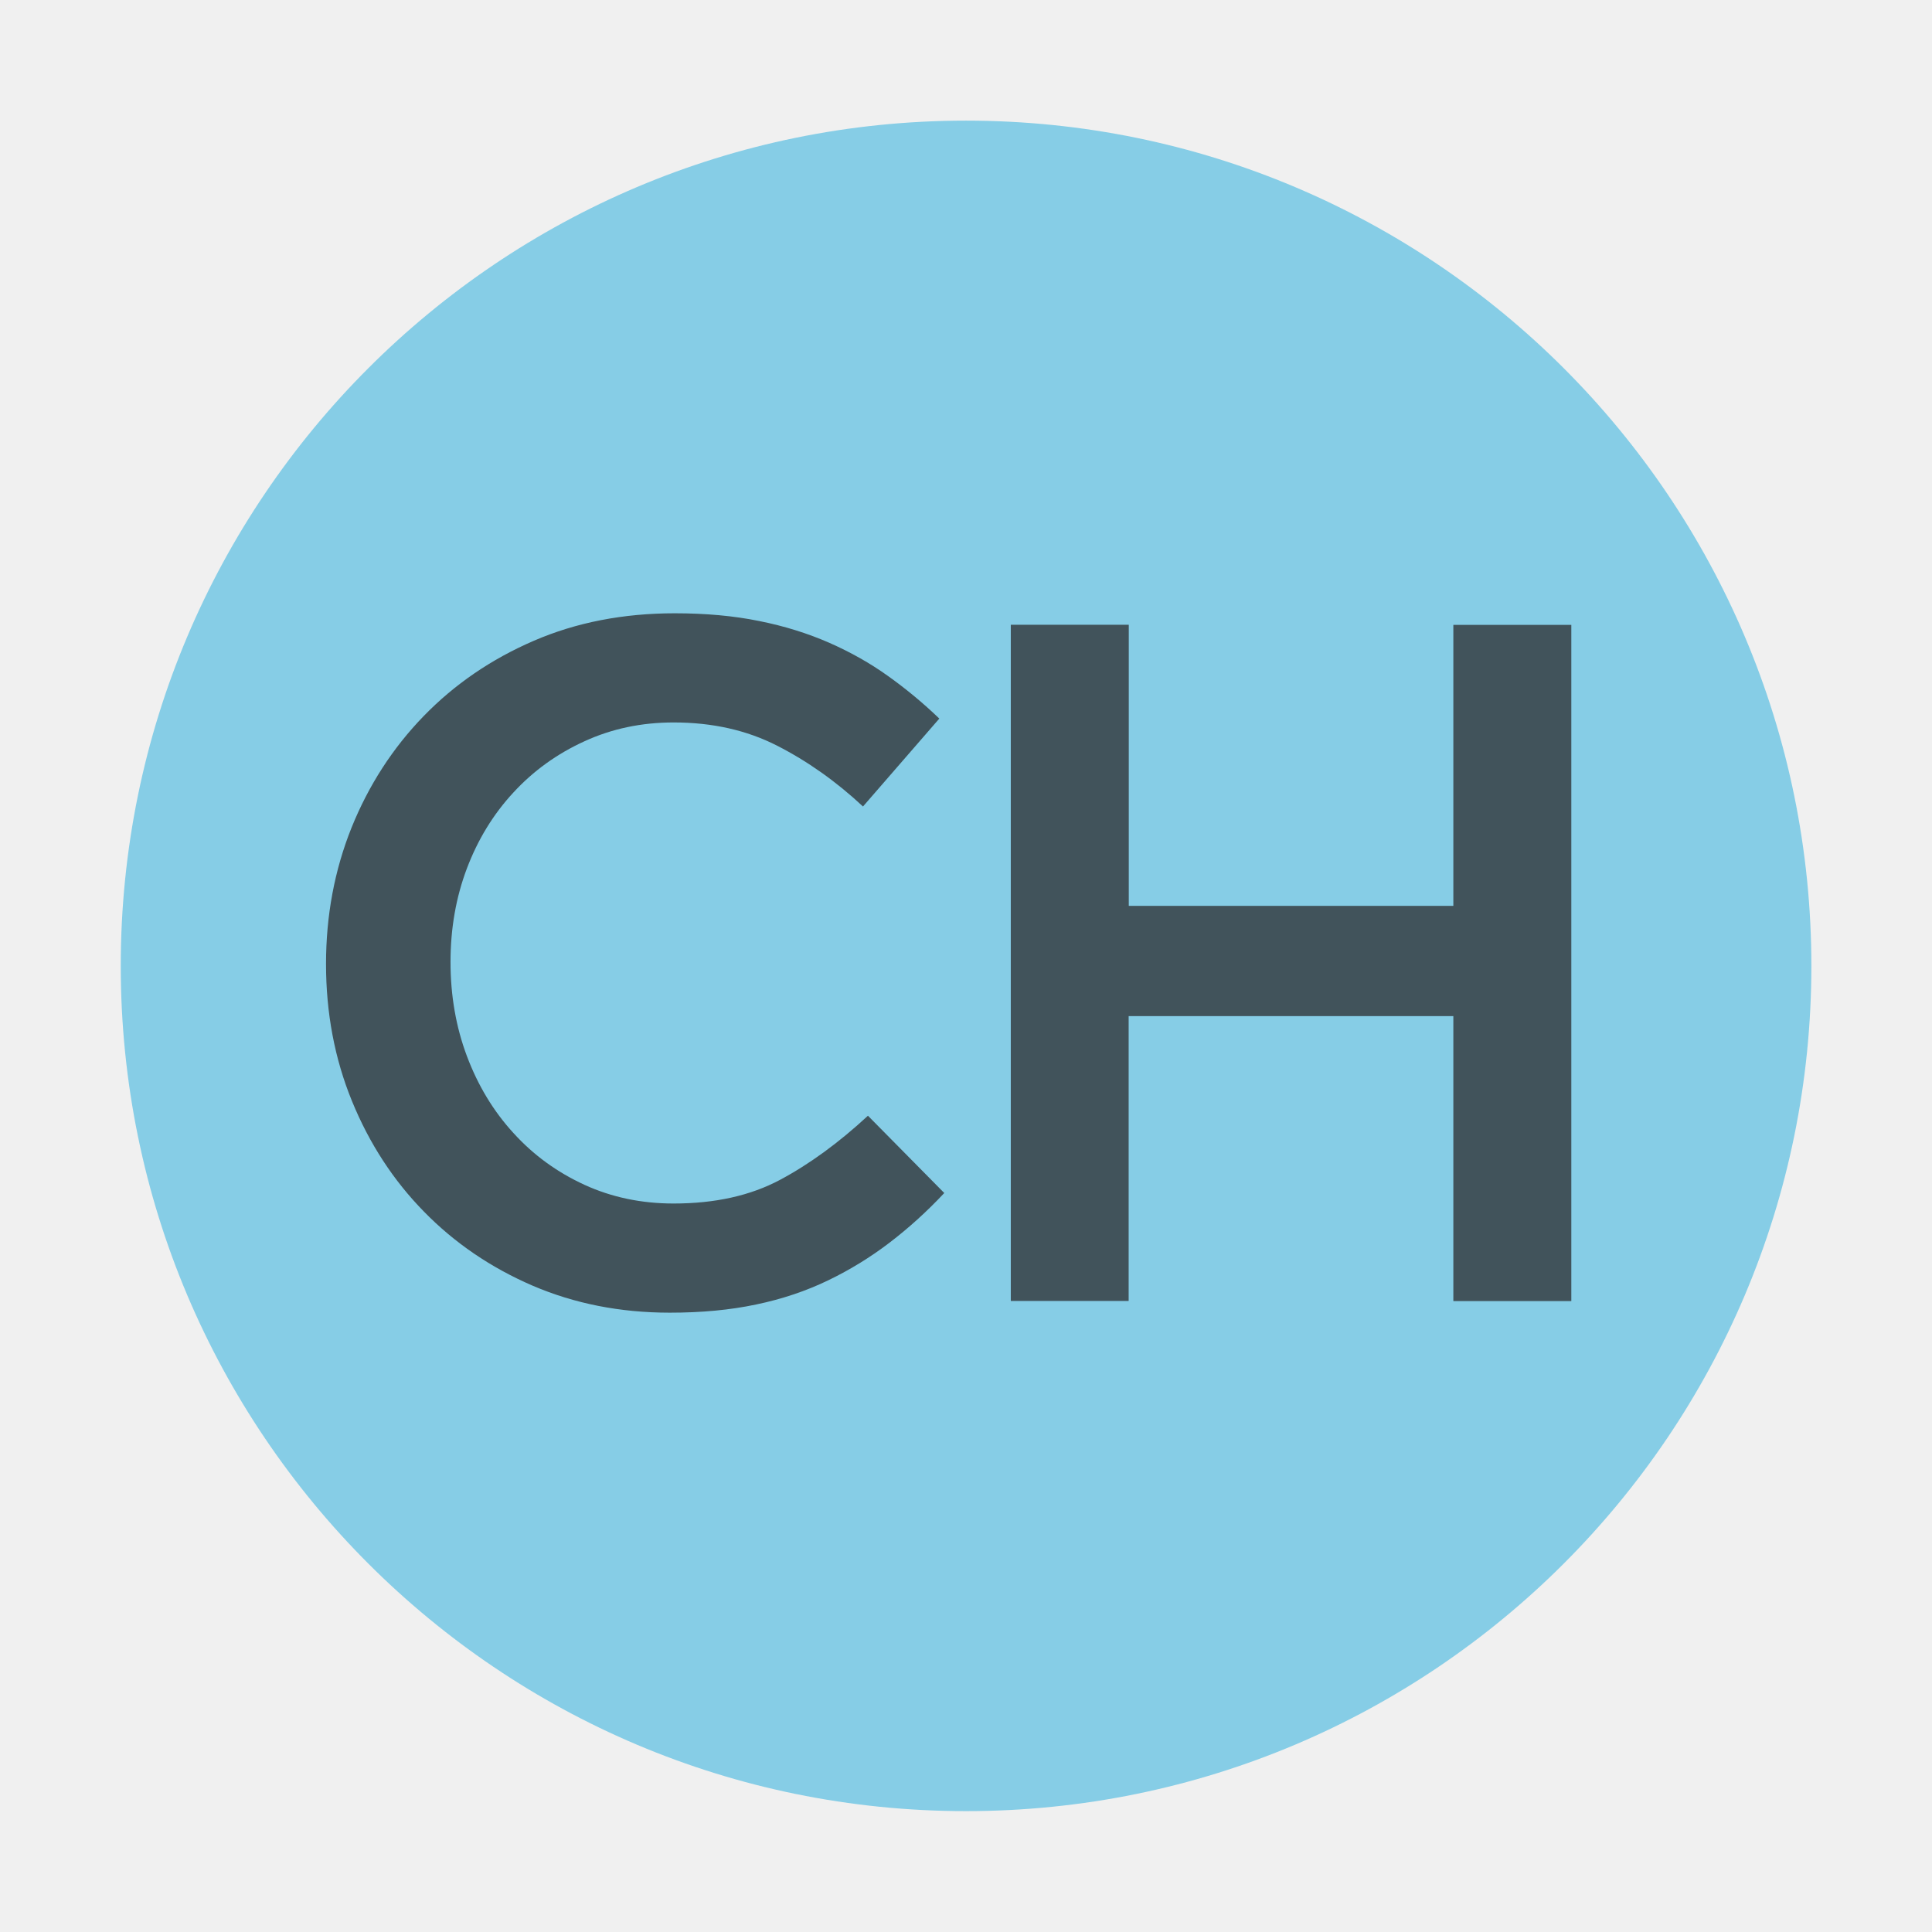
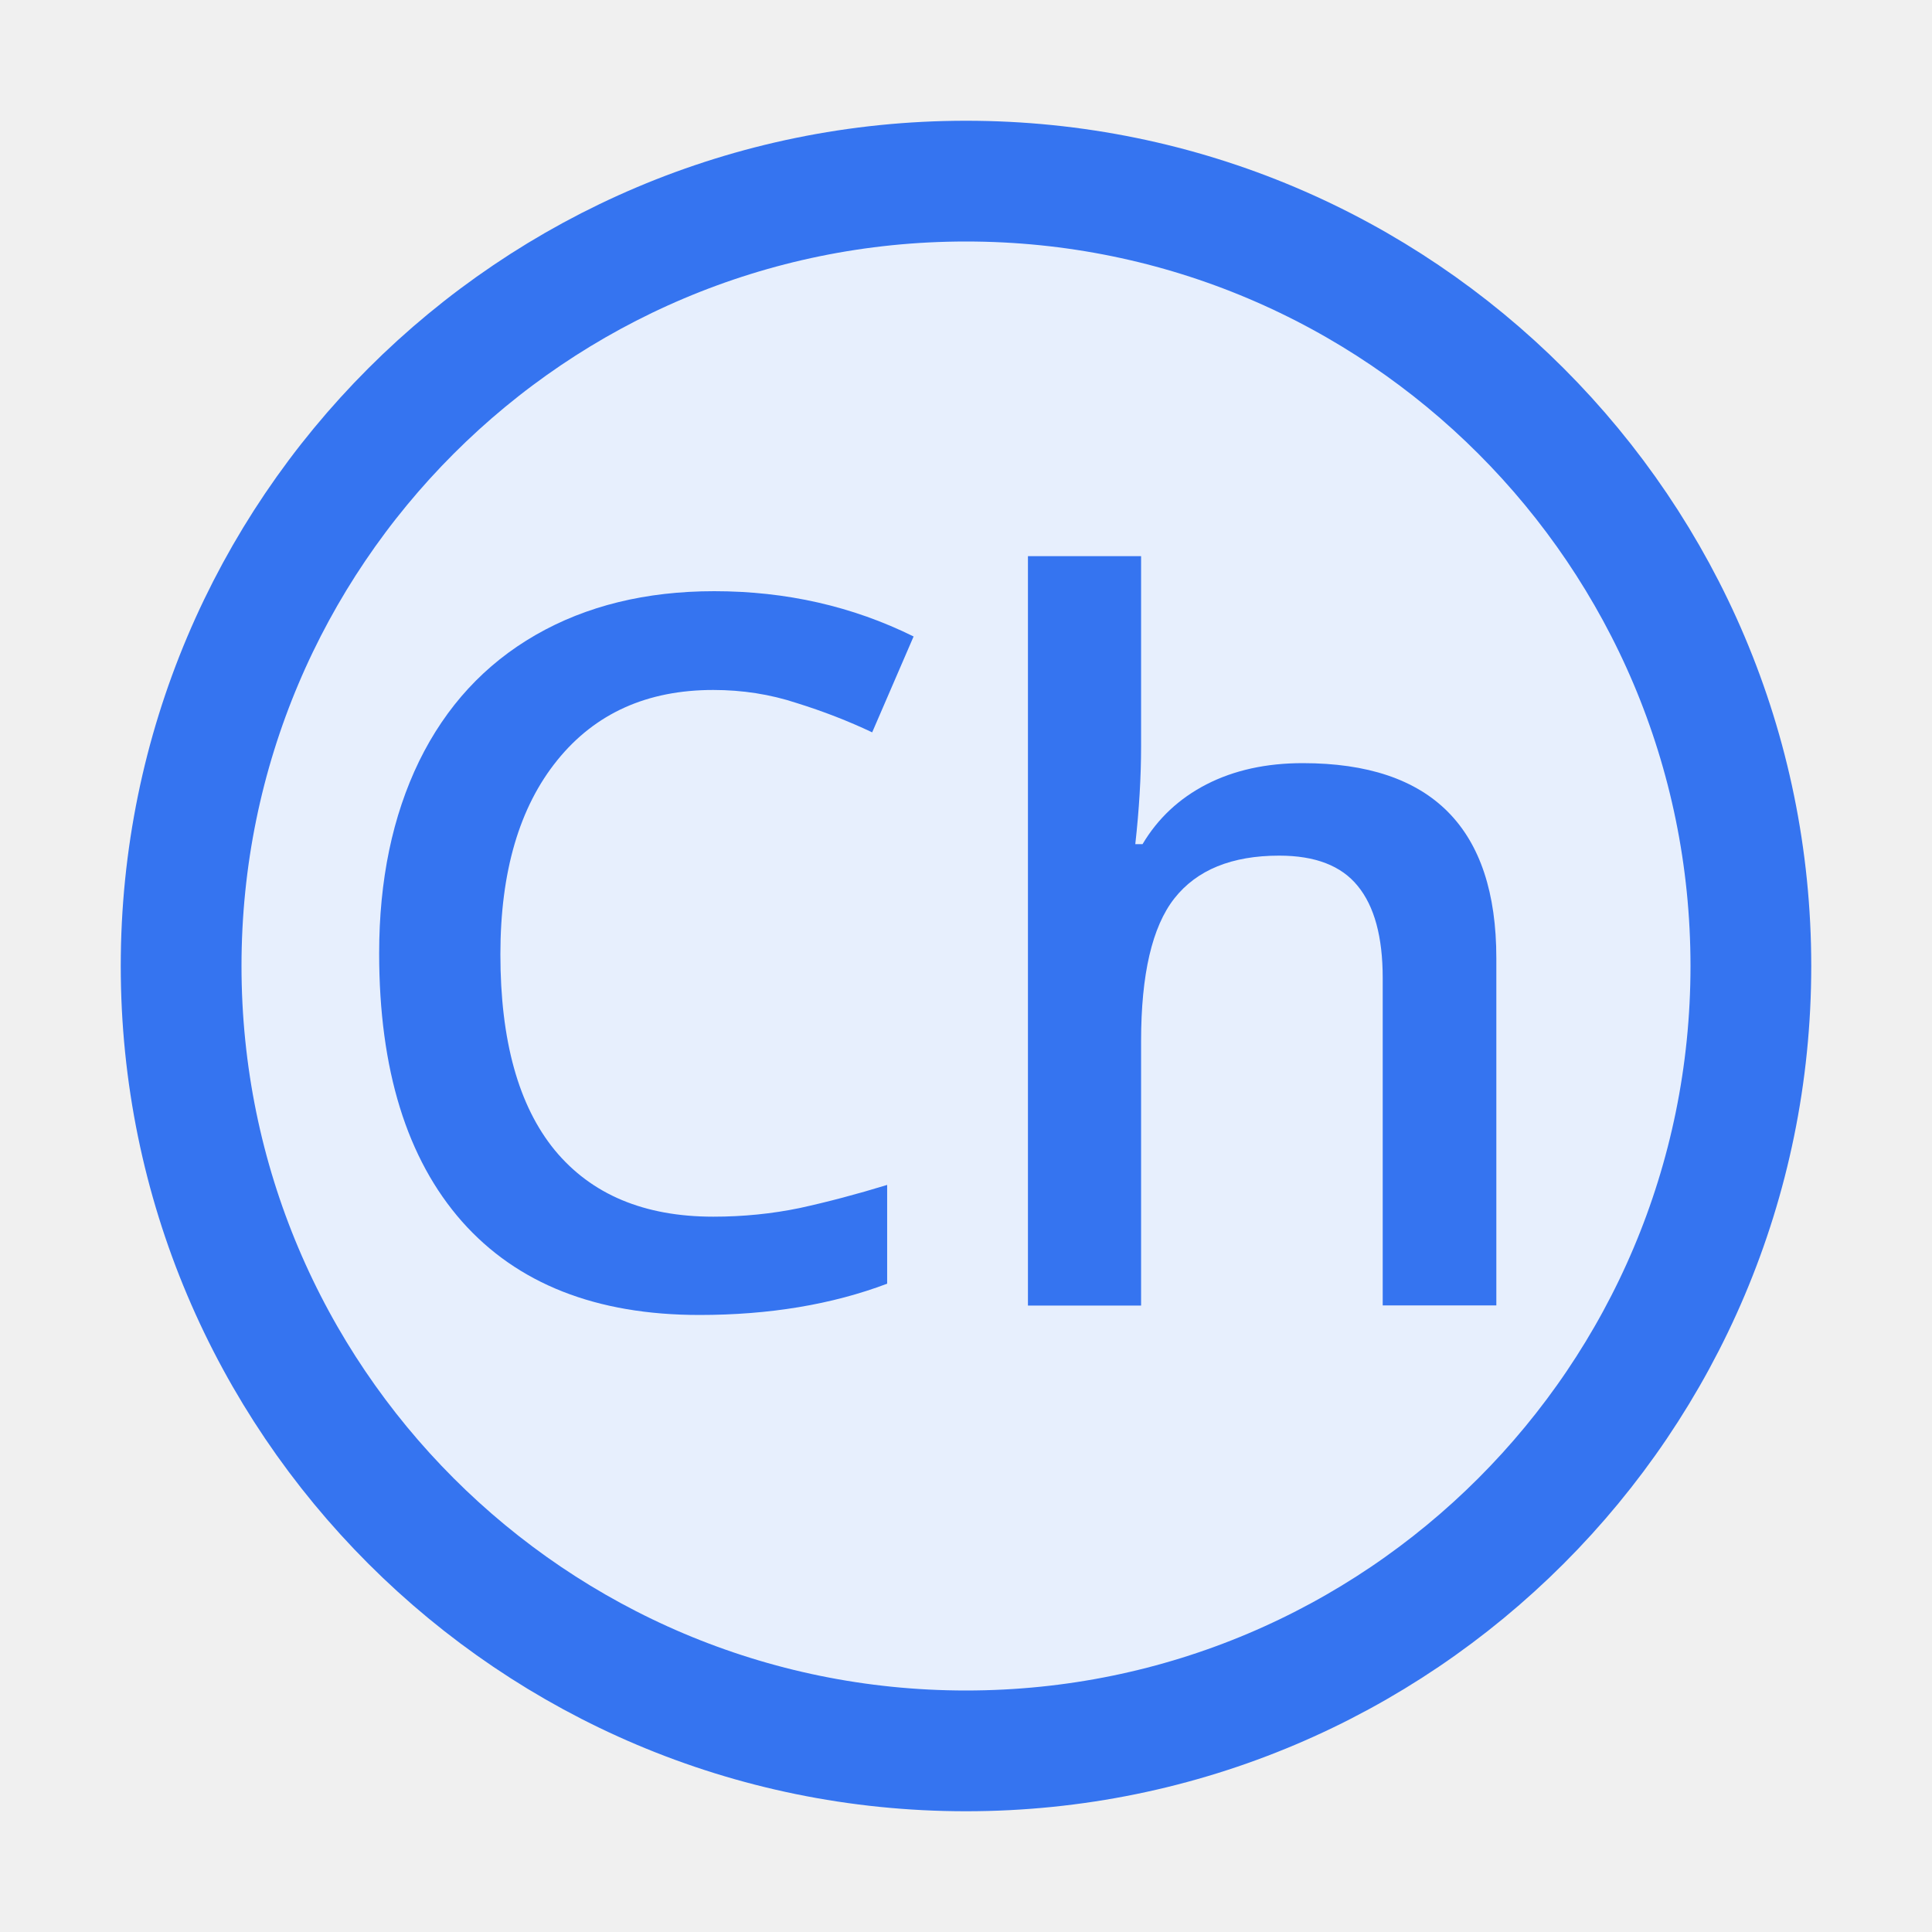
- <svg xmlns="http://www.w3.org/2000/svg" xmlns:xlink="http://www.w3.org/1999/xlink" version="1.1" id="Laag_1" x="0px" y="0px" width="16px" height="16px" viewBox="0.511 0.495 16 16" enable-background="new 0.511 0.495 16 16" xml:space="preserve">
-   <rect x="0.511" y="0.495" fill="#FFFFFF" fill-opacity="0" width="16.001" height="16" />
-   <g>
-     <defs>
-       <rect id="SVGID_1_" x="0.511" y="0.495" width="16.001" height="16" />
-     </defs>
-     <clipPath id="SVGID_2_">
-       <use xlink:href="#SVGID_1_" overflow="visible" />
-     </clipPath>
-     <g clip-path="url(#SVGID_2_)">
-       <path fill="#40B6E0" fill-opacity="0.6" d="M1.511,8.494c0-3.866,3.134-7,7-7s7.001,3.134,7.001,7c0,3.867-3.135,7-7.001,7    S1.511,12.361,1.511,8.494z" />
-     </g>
-   </g>
-   <g>
-     <defs>
-       <rect id="SVGID_3_" x="0.511" y="0.495" width="16.001" height="16" />
-     </defs>
-     <clipPath id="SVGID_4_">
-       <use xlink:href="#SVGID_3_" overflow="visible" />
-     </clipPath>
-   </g>
-   <g opacity="0.7">
-     <path fill="#231F20" d="M7.878,10.786c-0.157,0.12-0.326,0.224-0.508,0.312s-0.38,0.155-0.596,0.2   c-0.216,0.046-0.455,0.068-0.716,0.068c-0.411,0-0.79-0.075-1.137-0.224c-0.347-0.15-0.646-0.354-0.899-0.613   C3.769,10.271,3.57,9.966,3.426,9.614C3.282,9.262,3.211,8.883,3.211,8.478c0-0.4,0.07-0.776,0.211-1.128   c0.142-0.352,0.341-0.66,0.597-0.924c0.256-0.264,0.56-0.472,0.912-0.624C5.282,5.65,5.672,5.574,6.099,5.574   c0.256,0,0.489,0.021,0.699,0.064c0.211,0.042,0.404,0.103,0.58,0.18c0.177,0.078,0.339,0.169,0.488,0.276   C8.016,6.201,8.157,6.318,8.29,6.446L7.658,7.174C7.435,6.966,7.197,6.798,6.946,6.67S6.41,6.478,6.09,6.478   c-0.267,0-0.513,0.052-0.739,0.156C5.123,6.738,4.928,6.879,4.763,7.058C4.597,7.237,4.469,7.446,4.378,7.686   c-0.091,0.24-0.136,0.499-0.136,0.776S4.287,9,4.378,9.242s0.219,0.455,0.385,0.636c0.165,0.182,0.36,0.324,0.588,0.429   c0.227,0.104,0.473,0.155,0.739,0.155c0.342,0,0.635-0.065,0.881-0.196c0.245-0.131,0.487-0.308,0.728-0.531l0.632,0.64   C8.187,10.529,8.035,10.666,7.878,10.786z" />
-     <path fill="#231F20" d="M9.858,8.91v2.359H8.882v-5.6h0.977v2.328h2.688V5.67h0.977v5.6h-0.977V8.91H9.858z" />
+ <svg xmlns="http://www.w3.org/2000/svg" width="16" height="16" viewBox="0 0 16 16" fill="none" id="svg2" version="1.1">
+   <defs id="defs10" />
+   <circle cx="8" cy="8" r="6.5" fill="#E7EFFD" stroke="#3574F0" id="circle4" />
+   <g style="font-style:normal;font-weight:normal;font-size:29.041px;line-height:125%;font-family:sans-serif;letter-spacing:0px;word-spacing:0px;fill:#3574f0;fill-opacity:1;stroke:none;stroke-width:1px;stroke-linecap:butt;stroke-linejoin:miter;stroke-opacity:1" id="text4140">
+     <path d="m 5.907,5.714 q -0.822,0 -1.292,0.582 -0.471,0.582 -0.471,1.607 0,1.073 0.451,1.623 0.455,0.55 1.312,0.55 0.371,0 0.718,-0.072 0.347,-0.076 0.722,-0.191 l 0,0.818 q -0.686,0.259 -1.555,0.259 -1.28,0 -1.966,-0.774 -0.686,-0.778 -0.686,-2.221 0,-0.909 0.331,-1.591 Q 3.805,5.622 4.435,5.259 5.066,4.896 5.915,4.896 q 0.893,0 1.651,0.375 L 7.223,6.065 Q 6.928,5.925 6.597,5.822 6.27,5.714 5.907,5.714 Z" style="font-style:normal;font-variant:normal;font-weight:600;font-stretch:normal;font-size:8.168px;font-family:'Open Sans';-inkscape-font-specification:'Open Sans Semi-Bold';fill:#3574f0;fill-opacity:1" id="path4145" />
+     <path d="m 12.392,10.811 -0.941,0 0,-2.712 q 0,-0.51 -0.207,-0.762 -0.203,-0.251 -0.65,-0.251 -0.59,0 -0.869,0.355 -0.275,0.351 -0.275,1.181 l 0,2.19 -0.937,0 0,-6.206 0.937,0 0,1.575 q 0,0.379 -0.048,0.81 l 0.06,0 Q 9.652,6.671 9.991,6.496 10.334,6.32 10.789,6.32 q 1.603,0 1.603,1.615 l 0,2.875 z" style="font-style:normal;font-variant:normal;font-weight:600;font-stretch:normal;font-size:8.168px;font-family:'Open Sans';-inkscape-font-specification:'Open Sans Semi-Bold';fill:#3574f0;fill-opacity:1" id="path4147" />
  </g>
</svg>
